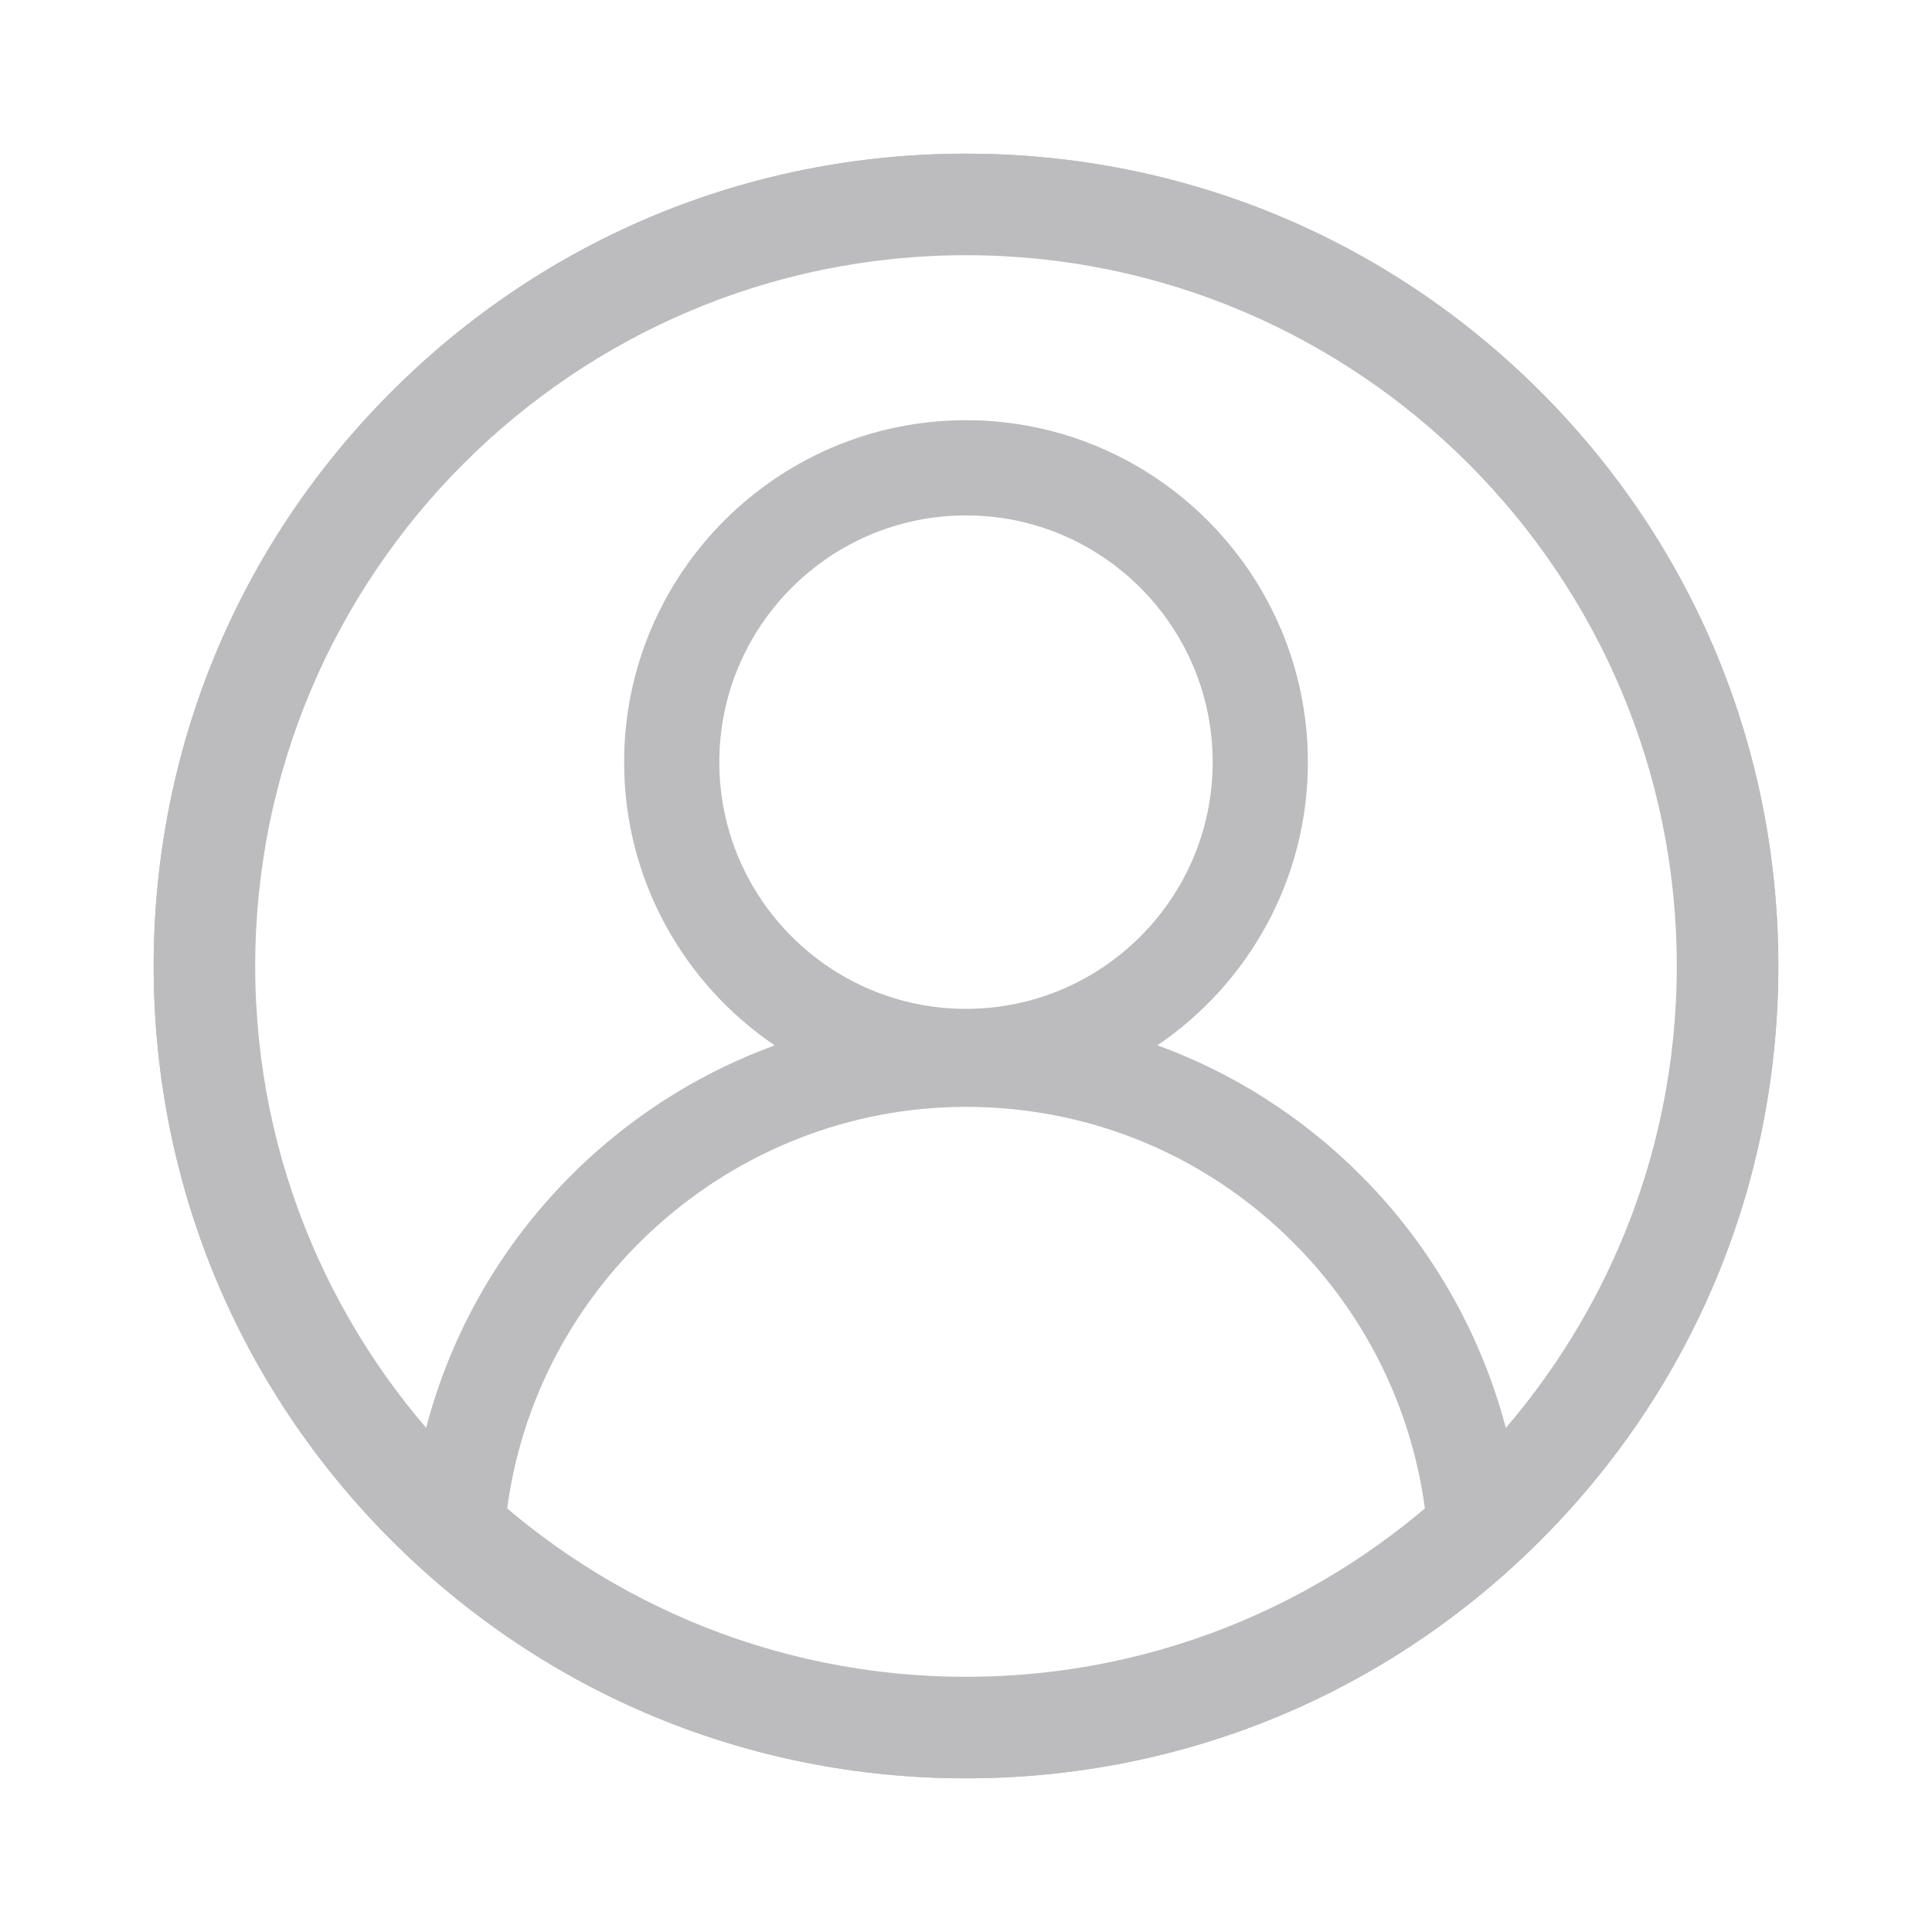
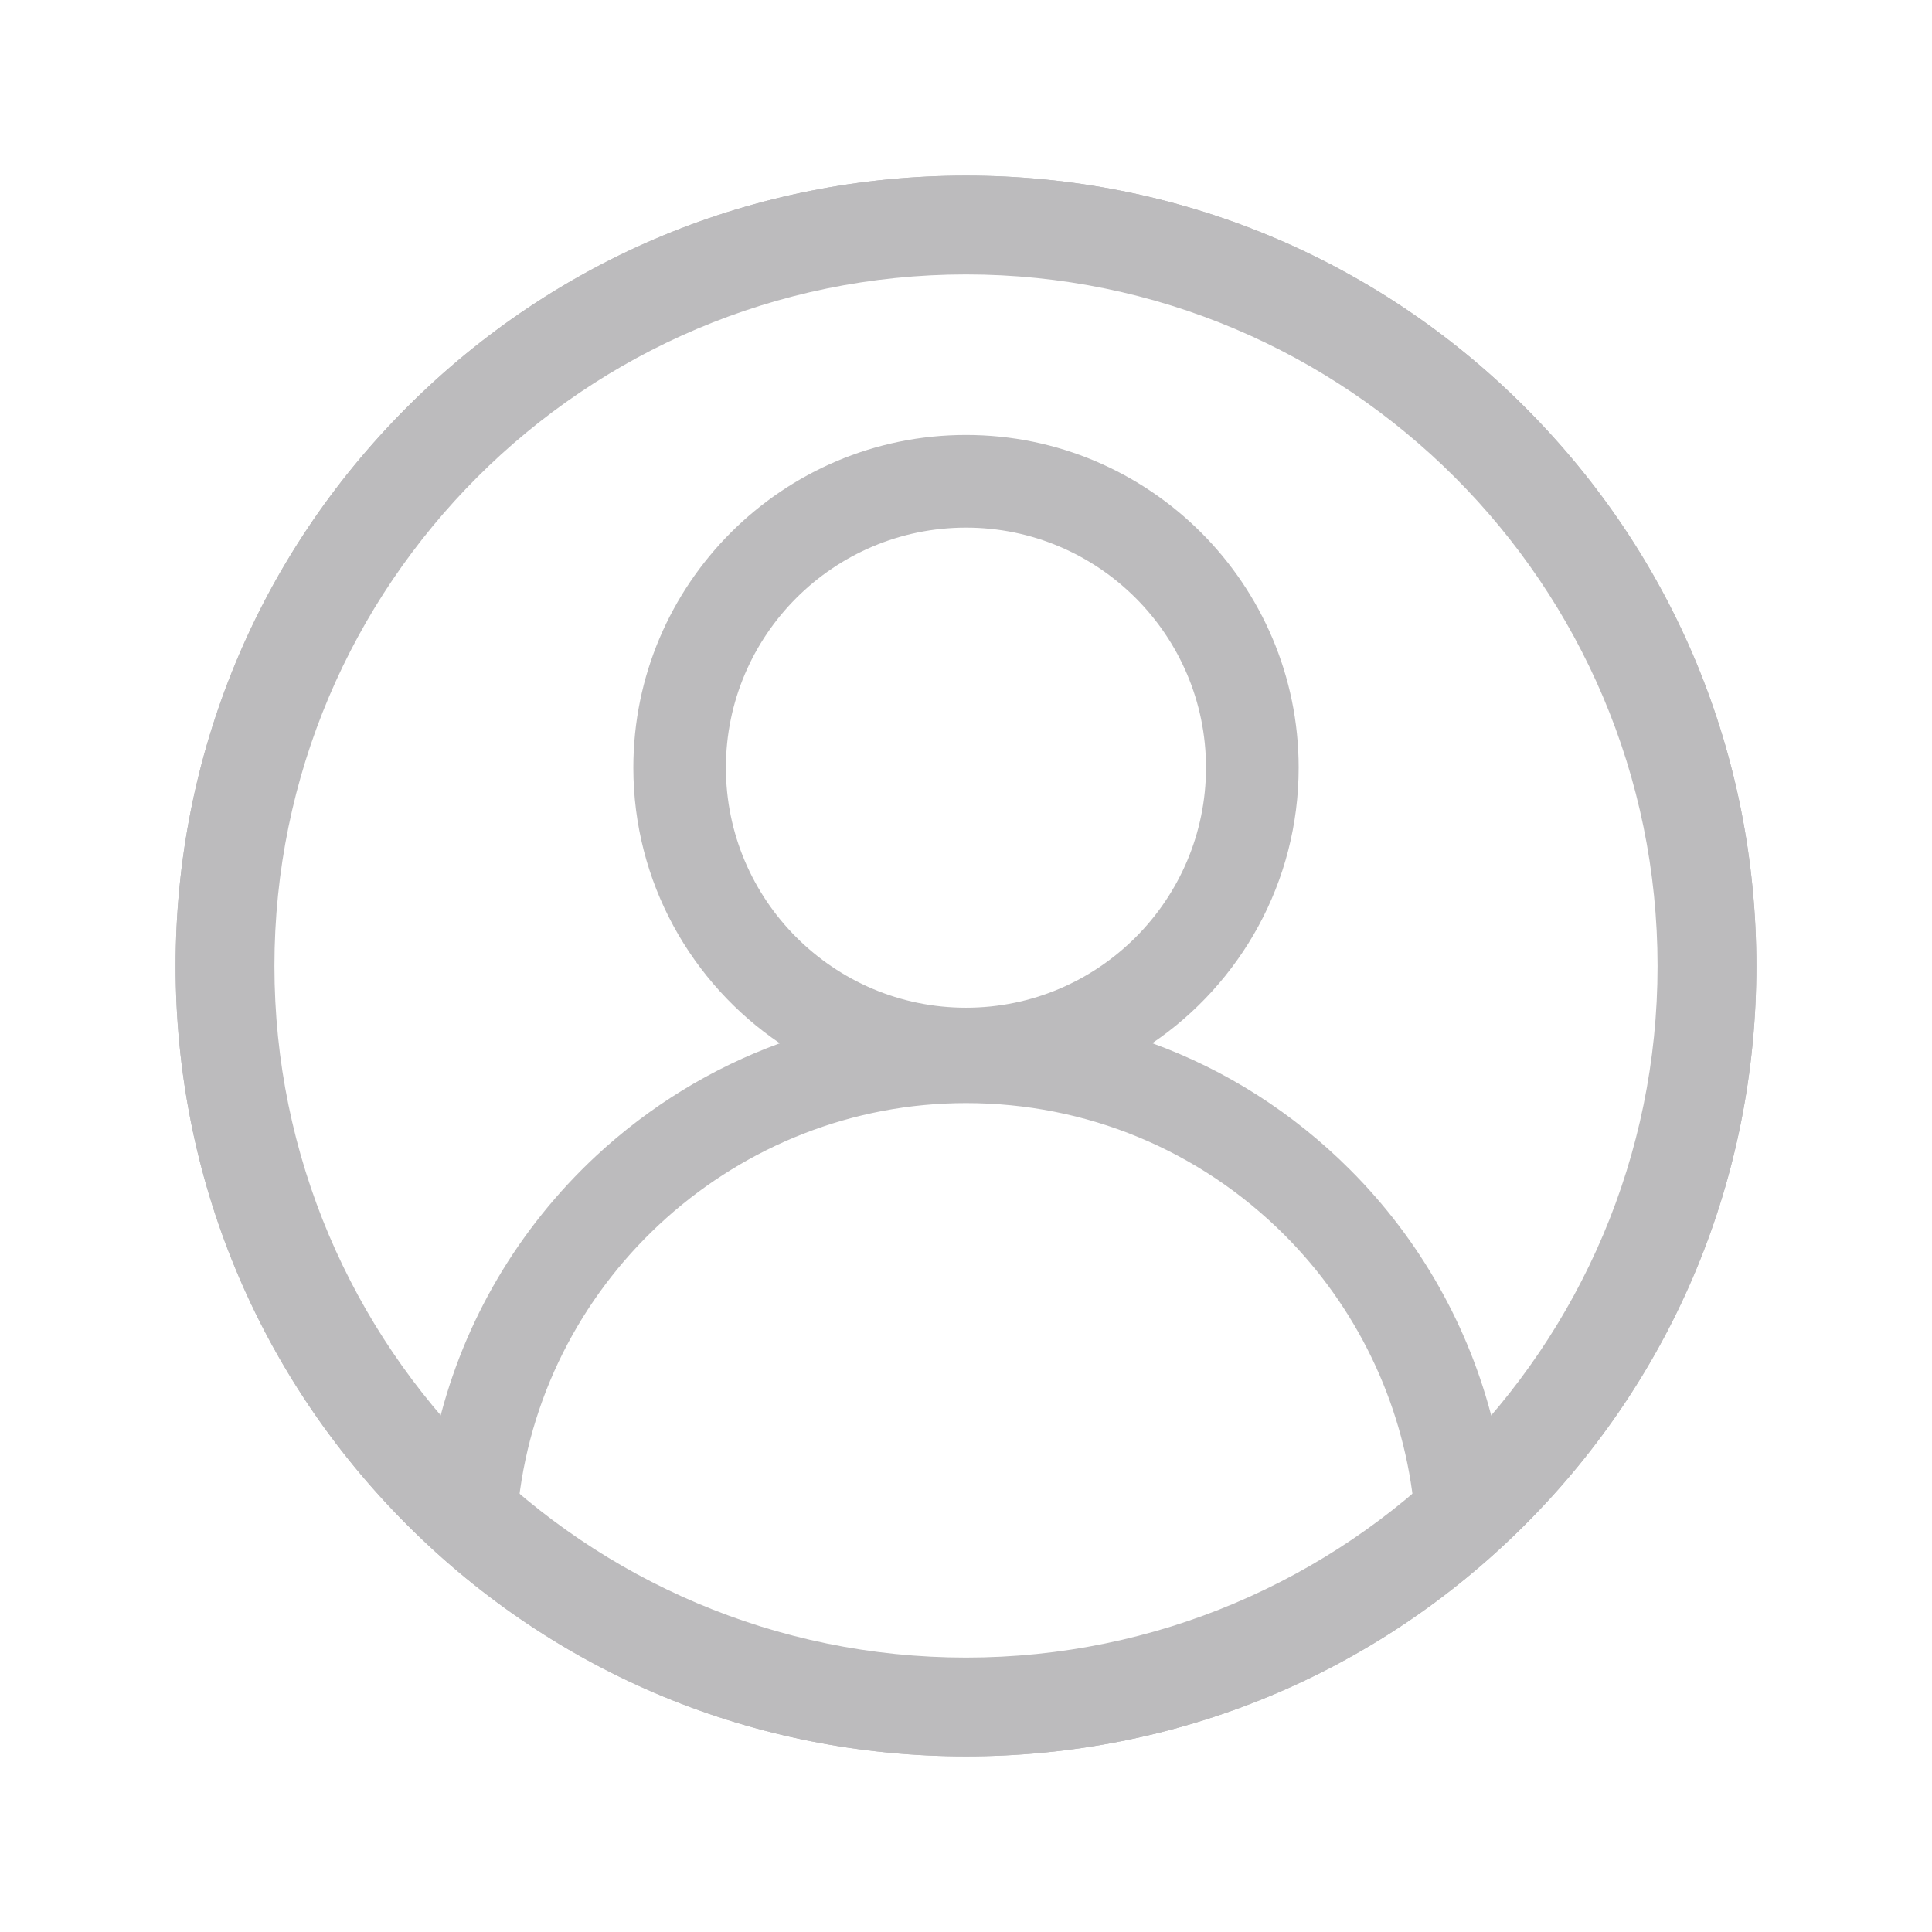
<svg xmlns="http://www.w3.org/2000/svg" width="22" height="22" viewBox="0 0 22 22" fill="none">
-   <path d="M17.541 4.459C15.794 2.712 13.471 1.75 11 1.75C8.529 1.75 6.206 2.712 4.459 4.459C2.712 6.206 1.75 8.529 1.75 11C1.75 13.471 2.712 15.794 4.459 17.541C6.206 19.288 8.529 20.25 11 20.25C13.471 20.25 15.794 19.288 17.541 17.541C19.288 15.794 20.25 13.471 20.25 11C20.25 8.529 19.288 6.206 17.541 4.459ZM5.765 17.262C6.07 14.634 8.33 12.604 11 12.604C12.408 12.604 13.732 13.153 14.727 14.149C15.569 14.99 16.099 16.088 16.236 17.262C14.817 18.45 12.991 19.166 11 19.166C9.009 19.166 7.183 18.45 5.765 17.262ZM11 11.488C9.451 11.488 8.191 10.228 8.191 8.679C8.191 7.129 9.451 5.869 11 5.869C12.549 5.869 13.809 7.129 13.809 8.679C13.809 10.228 12.549 11.488 11 11.488ZM17.169 16.345C16.892 15.232 16.316 14.205 15.494 13.382C14.828 12.716 14.039 12.216 13.18 11.903C14.213 11.202 14.893 10.018 14.893 8.679C14.893 6.532 13.147 4.785 11 4.785C8.853 4.785 7.107 6.532 7.107 8.679C7.107 10.019 7.787 11.203 8.822 11.904C8.031 12.192 7.299 12.638 6.669 13.224C5.758 14.073 5.124 15.156 4.831 16.344C3.587 14.911 2.834 13.042 2.834 11C2.834 6.497 6.497 2.834 11 2.834C15.503 2.834 19.166 6.497 19.166 11C19.166 13.042 18.412 14.912 17.169 16.345Z" fill="#BCBBBD" />
-   <path d="M11 20.25C8.529 20.25 6.206 19.288 4.459 17.541C2.712 15.794 1.75 13.471 1.75 11C1.75 8.529 2.712 6.206 4.459 4.459C6.206 2.712 8.529 1.75 11 1.75C13.471 1.75 15.794 2.712 17.541 4.459C19.288 6.206 20.25 8.529 20.25 11C20.25 13.471 19.288 15.794 17.541 17.541C15.794 19.288 13.471 20.25 11 20.25ZM11 2.906C6.537 2.906 2.906 6.537 2.906 11C2.906 15.463 6.537 19.094 11 19.094C15.463 19.094 19.094 15.463 19.094 11C19.094 6.537 15.463 2.906 11 2.906Z" fill="#BCBBBD" />
+   <path d="M17.364 4.636C15.664 2.936 13.404 2 11 2C8.596 2 6.336 2.936 4.636 4.636C2.936 6.336 2 8.596 2 11C2 13.404 2.936 15.664 4.636 17.364C6.336 19.064 8.596 20 11 20C13.404 20 15.664 19.064 17.364 17.364C19.064 15.664 20 13.404 20 11C20 8.596 19.064 6.336 17.364 4.636ZM5.906 17.093C6.203 14.535 8.402 12.561 11 12.561C12.37 12.561 13.658 13.095 14.627 14.063C15.445 14.882 15.961 15.951 16.094 17.092C14.714 18.248 12.937 18.945 11 18.945C9.063 18.945 7.286 18.248 5.906 17.093ZM11 11.475C9.493 11.475 8.266 10.248 8.266 8.741C8.266 7.234 9.493 6.008 11 6.008C12.507 6.008 13.733 7.234 13.733 8.741C13.733 10.248 12.507 11.475 11 11.475ZM17.002 16.201C16.733 15.117 16.173 14.118 15.372 13.318C14.724 12.67 13.957 12.183 13.121 11.879C14.126 11.197 14.788 10.045 14.788 8.741C14.788 6.653 13.089 4.953 11 4.953C8.911 4.953 7.212 6.653 7.212 8.741C7.212 10.046 7.874 11.198 8.88 11.88C8.111 12.16 7.399 12.594 6.786 13.164C5.899 13.991 5.283 15.044 4.997 16.2C3.788 14.805 3.055 12.987 3.055 11C3.055 6.619 6.619 3.055 11 3.055C15.381 3.055 18.945 6.619 18.945 11C18.945 12.987 18.212 14.806 17.002 16.201Z" fill="#BCBBBD" />
+   <path d="M11 20C8.596 20 6.336 19.064 4.636 17.364C2.936 15.664 2 13.404 2 11C2 8.596 2.936 6.336 4.636 4.636C6.336 2.936 8.596 2 11 2C13.404 2 15.664 2.936 17.364 4.636C19.064 6.336 20 8.596 20 11C20 13.404 19.064 15.664 17.364 17.364C15.664 19.064 13.404 20 11 20ZM11 3.125C6.658 3.125 3.125 6.658 3.125 11C3.125 15.342 6.658 18.875 11 18.875C15.342 18.875 18.875 15.342 18.875 11C18.875 6.658 15.342 3.125 11 3.125Z" fill="#BCBBBD" />
</svg>
